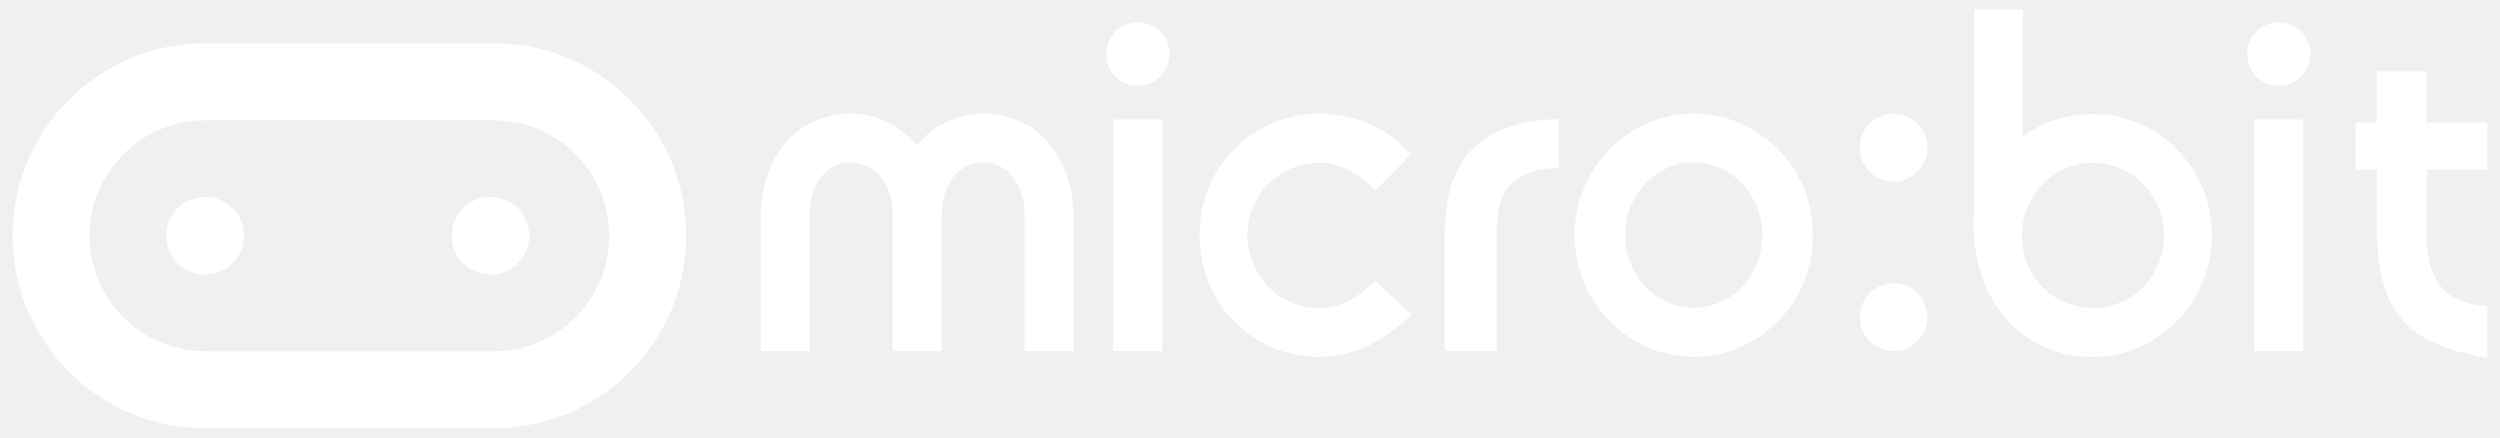
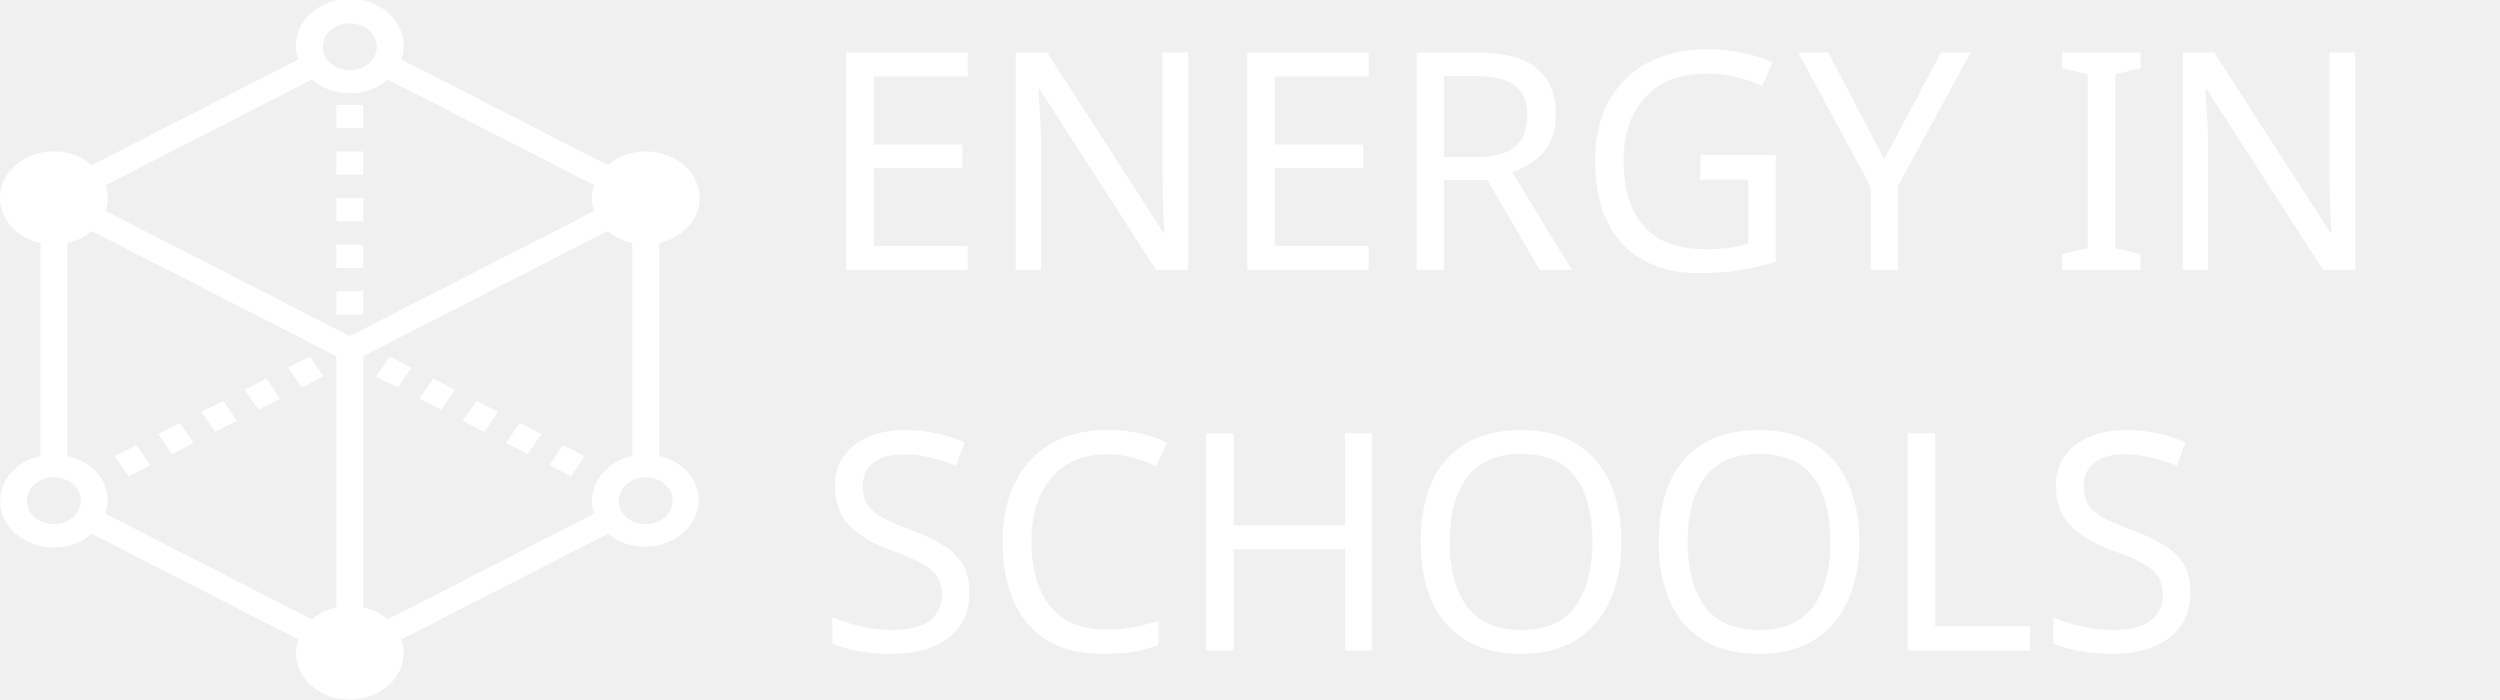
- <svg xmlns="http://www.w3.org/2000/svg" role="img" aria-labelledby="title  desc" xml:space="preserve" enable-background="new 0 0 280 32.755" height="34.211" width="195.474" version="1.1" id="svg2">
-   <rect id="backgroundrect" width="100%" height="100%" x="0" y="0" fill="none" stroke="none" class="" />
+ <svg xmlns="http://www.w3.org/2000/svg" role="img" aria-labelledby="title  desc" xml:space="preserve" enable-background="new 0 0 280 32.755" height="30.619" width="109.419" version="1.1" id="svg2">
+   <rect id="backgroundrect" width="100%" height="100%" x="-15.958" y="-2.678" class="" style="fill:none;stroke:none" />
  <defs id="defs35" />
-   <g class="currentLayer" id="g9" transform="translate(-0.3501352,1.254079)">
-     <path style="fill:#ffffff" id="path21" d="m 38.699,20.22 c -1.677,0 -3.035,-1.364 -3.035,-3.042 0,-1.678 1.357,-3.038 3.035,-3.038 1.684,0 3.039,1.36 3.039,3.038 0,1.678 -1.355,3.042 -3.039,3.042 m -22.311,-6.077 c -1.677,0 -3.042,1.357 -3.042,3.035 0,1.678 1.363,3.042 3.042,3.042 1.674,0 3.036,-1.364 3.036,-3.042 0,-1.678 -1.363,-3.035 -3.036,-3.035 m -0.003,-5.99 22.576,0 c 4.979,0 9.027,4.047 9.027,9.027 0,4.979 -4.049,9.031 -9.027,9.031 l -22.576,0 c -4.977,0 -9.03,-4.053 -9.03,-9.031 -10e-4,-4.98 4.053,-9.027 9.03,-9.027 m 22.576,24.076 c 8.299,0 15.047,-6.75 15.047,-15.049 0,-8.299 -6.748,-15.051 -15.047,-15.051 l -22.576,0 c -8.299,0 -15.049,6.752 -15.049,15.051 0,8.299 6.75,15.049 15.049,15.049 l 22.576,0 m 112.099,-21.953 c 0,-1.453 -1.195,-2.633 -2.662,-2.633 -1.455,0 -2.639,1.18 -2.639,2.633 0,1.471 1.184,2.672 2.639,2.672 1.466,0 2.662,-1.202 2.662,-2.672 z m -66.786,5.445 c 0,-4.764 -2.893,-8.093 -7.031,-8.093 -2.027,0 -3.814,0.851 -5.223,2.47 -1.467,-1.661 -3.152,-2.47 -5.127,-2.47 -4.162,0 -7.066,3.329 -7.066,8.093 l 0,10.466 3.812,0 0,-10.644 c 0,-2.416 1.336,-4.104 3.254,-4.104 1.617,0 3.25,1.409 3.25,4.104 l 0,10.645 3.848,0 0,-10.645 c 0,-2.416 1.338,-4.104 3.252,-4.104 1.863,0 3.217,1.727 3.217,4.104 l 0,10.645 3.814,0 0,-10.467 z m 6.953,-7.632 -3.846,0 0,18.099 3.846,0 0,-18.099 z m 0.569,-5.128 c 0,-1.377 -1.096,-2.454 -2.492,-2.454 -1.4,0 -2.453,1.054 -2.453,2.454 0,1.398 1.078,2.494 2.453,2.494 1.375,0 2.492,-1.117 2.492,-2.494 z m 18.328,20.914 0.576,-0.521 -2.828,-2.658 -0.488,0.455 c -1.252,1.149 -2.504,1.686 -3.945,1.686 -3.064,0 -5.557,-2.557 -5.557,-5.699 0,-3.121 2.492,-5.66 5.557,-5.66 1.432,0 2.646,0.521 3.949,1.693 l 0.512,0.46 2.748,-2.802 -0.49,-0.502 c -1.754,-1.793 -4.016,-2.696 -6.719,-2.696 -2.459,0 -4.869,1.022 -6.605,2.798 -1.738,1.734 -2.691,4.119 -2.691,6.709 0,2.596 0.953,4.979 2.684,6.705 1.771,1.811 4.117,2.811 6.615,2.811 2.401,-0.003 4.647,-0.937 6.682,-2.779 z m 7.25,-6.947 c 0,-3.322 1.145,-4.686 4.217,-5.029 l 0.641,-0.07 0,-3.797 -0.777,0.058 c -5.629,0.458 -8.143,3.247 -8.143,9.048 l 0,9.051 4.062,0 0,-9.261 0,0 z m 21.998,6.923 c 1.762,-1.756 2.729,-4.146 2.729,-6.715 0,-2.565 -0.967,-4.951 -2.723,-6.702 -1.77,-1.809 -4.105,-2.806 -6.576,-2.806 -2.492,0 -4.84,0.997 -6.613,2.806 -1.752,1.792 -2.721,4.174 -2.721,6.702 0,2.53 0.969,4.916 2.721,6.707 1.771,1.81 4.121,2.808 6.613,2.808 2.472,0 4.808,-0.998 6.57,-2.8 z m -1.229,-6.714 c 0,3.18 -2.361,5.665 -5.377,5.665 -2.945,0 -5.346,-2.541 -5.346,-5.665 0,-3.137 2.398,-5.695 5.346,-5.695 2.963,-0.002 5.377,2.558 5.377,5.695 z m 12.917,6.418 c 0,-1.468 -1.195,-2.667 -2.662,-2.667 -1.455,0 -2.639,1.199 -2.639,2.667 0,1.453 1.184,2.632 2.639,2.632 1.466,0 2.662,-1.179 2.662,-2.632 z m 19.507,0.296 c 1.76,-1.756 2.73,-4.146 2.73,-6.715 0,-2.528 -0.973,-4.911 -2.729,-6.702 -1.746,-1.787 -4.08,-2.77 -6.574,-2.77 -2.035,0 -3.84,0.572 -5.484,1.744 l 0,-9.934 -3.816,0 0.008,15.582 c -0.037,0.411 -0.037,0.821 -0.037,1.198 0,6.119 3.836,10.396 9.33,10.396 2.475,10e-4 4.807,-0.997 6.572,-2.799 z m -1.013,-6.677 c 0,3.123 -2.494,5.66 -5.559,5.66 -3.115,0 -5.557,-2.484 -5.557,-5.66 0,-3.143 2.494,-5.698 5.557,-5.698 3.065,0 5.559,2.556 5.559,5.698 z m 10.881,-9.085 -3.846,0 0,18.099 3.846,0 0,-18.099 z m 0.572,-5.128 c 0,-1.377 -1.098,-2.454 -2.492,-2.454 -1.4,0 -2.457,1.054 -2.457,2.454 0,1.398 1.076,2.494 2.457,2.494 1.373,0 2.492,-1.117 2.492,-2.494 z m 13.83,19.759 -0.619,-0.089 c -2.855,-0.409 -4.133,-2.104 -4.133,-5.495 l 0,-5.126 4.752,0 0,-3.674 -4.752,0 0,-4.006 -3.887,0 0,4.006 -1.662,0 0,3.674 1.662,0 0,4.525 c 0,6.215 2.113,8.932 7.783,10.029 l 0.855,0.164 0,-4.008 0.001,0 z" class="" />
+   <g transform="matrix(1.182521,0,0,1.024067,0.0032462,5.1206415e-4)" id="logo" style="color:#b5b5b5;font-style:normal;font-variant:normal;font-weight:400;font-size:24px;line-height:normal;font-family:'Times New Roman';font-variant-ligatures:normal;font-variant-caps:normal;font-variant-numeric:normal;text-indent:0px;text-align:start;text-decoration:none;text-decoration-line:none;text-decoration-style:solid;text-decoration-color:#b5b5b5;letter-spacing:normal;word-spacing:0px;text-transform:none;writing-mode:lr-tb;direction:ltr;dominant-baseline:auto;baseline-shift:0px;text-anchor:start;white-space:normal;clip-rule:nonzero;visibility:visible;opacity:1;isolation:auto;mix-blend-mode:normal;vector-effect:none;fill:#ffffff;fill-opacity:1;fill-rule:nonzero;stroke:none;stroke-width:0.024;stroke-linecap:butt;stroke-linejoin:miter;stroke-miterlimit:4;stroke-dasharray:none;stroke-dashoffset:0px;stroke-opacity:1;marker-start:none;marker-mid:none;marker-end:none;paint-order:normal;color-rendering:auto;image-rendering:auto;shape-rendering:auto;text-rendering:auto">
+     <g id="algorithm" style="fill:#ffffff;stroke-width:0.024;stroke-miterlimit:4;stroke-dasharray:none">
+       <g data-name="Group 1187" id="Group_1187" style="fill:#ffffff;stroke-width:0.024;stroke-miterlimit:4;stroke-dasharray:none">
+         <g data-name="Group 1186" id="Group_1186" style="fill:#ffffff;stroke-width:0.024;stroke-miterlimit:4;stroke-dasharray:none">
+           <path transform="translate(-32.273)" d="m 57.58,20.009 a 1.989,1.989 0 0 0 -0.912,-0.522 v -9.1 a 1.988,1.988 0 1 0 -1.9,-3.33 L 47.122,2.539 a 1.974,1.974 0 0 0 0.086,-0.548 1.992,1.992 0 1 0 -3.983,0 1.974,1.974 0 0 0 0.086,0.548 L 35.67,7.055 a 1.989,1.989 0 1 0 -1.9,3.33 v 9.1 a 1.988,1.988 0 1 0 1.9,3.33 l 7.642,4.516 a 1.991,1.991 0 1 0 3.811,0 l 7.642,-4.516 a 1.989,1.989 0 0 0 2.816,-2.808 z M 45.217,1 a 1,1 0 1 1 -1,1 1,1 0 0 1 1,-1 z M 36.169,7.92 43.811,3.4 a 1.988,1.988 0 0 0 2.811,0 v 0 l 7.642,4.516 a 1.785,1.785 0 0 0 0,1.1 l -9.048,5.346 -9.047,-5.351 a 1.785,1.785 0 0 0 0,-1.095 z M 34.264,22.4 a 1,1 0 1 1 1,-1 1,1 0 0 1 -1,1 z m 1.905,-0.448 A 1.949,1.949 0 0 0 34.88,19.52 q -0.059,-0.018 -0.119,-0.032 v -9.1 a 1.982,1.982 0 0 0 0.908,-0.512 l 9.05,5.348 V 25.96 a 1.986,1.986 0 0 0 -0.908,0.512 z m 18.01,-0.548 a 1.974,1.974 0 0 0 0.086,0.548 l -7.642,4.516 A 1.986,1.986 0 0 0 45.715,25.956 V 15.22 l 9.049,-5.348 a 1.987,1.987 0 0 0 0.908,0.512 v 9.1 a 1.991,1.991 0 0 0 -1.494,1.925 z m 1.991,1 a 1,1 0 1 1 1,-1 1,1 0 0 1 -1,0.996 z" class="cls-2" data-name="Path 246" id="Path_246" style="fill:#ffffff;stroke-width:0.024;stroke-miterlimit:4;stroke-dasharray:none" />
+         </g>
+       </g>
+       <g transform="translate(9.057,16.182)" data-name="Group 1189" id="Group_1189" style="fill:#ffffff;stroke-width:0.024;stroke-miterlimit:4;stroke-dasharray:none">
+         <g data-name="Group 1188" id="Group_1188" style="fill:#ffffff;stroke-width:0.024;stroke-miterlimit:4;stroke-dasharray:none">
+           <rect transform="rotate(-30.583,0.8650026,0.2365)" height="0.996" width="0.931" class="cls-2" data-name="Rectangle 1789" id="Rectangle_1789" x="0" y="0" style="fill:#ffffff;stroke-width:0.024;stroke-miterlimit:4;stroke-dasharray:none" />
+         </g>
+       </g>
+       <g transform="translate(7.456,17.129)" data-name="Group 1191" id="Group_1191" style="fill:#ffffff;stroke-width:0.024;stroke-miterlimit:4;stroke-dasharray:none">
+         <g data-name="Group 1190" id="Group_1190" style="fill:#ffffff;stroke-width:0.024;stroke-miterlimit:4;stroke-dasharray:none">
+           <rect transform="rotate(-30.583,0.8650026,0.2365)" height="0.996" width="0.931" class="cls-2" data-name="Rectangle 1790" id="Rectangle_1790" x="0" y="0" style="fill:#ffffff;stroke-width:0.024;stroke-miterlimit:4;stroke-dasharray:none" />
+         </g>
+       </g>
+       <g transform="translate(10.66,15.235)" data-name="Group 1193" id="Group_1193" style="fill:#ffffff;stroke-width:0.024;stroke-miterlimit:4;stroke-dasharray:none">
+         <g data-name="Group 1192" id="Group_1192" style="fill:#ffffff;stroke-width:0.024;stroke-miterlimit:4;stroke-dasharray:none">
+           <rect transform="rotate(-30.583,0.8650026,0.2365)" height="0.996" width="0.931" class="cls-2" data-name="Rectangle 1791" id="Rectangle_1791" x="0" y="0" style="fill:#ffffff;stroke-width:0.024;stroke-miterlimit:4;stroke-dasharray:none" />
+         </g>
+       </g>
+       <g transform="translate(5.855,18.074)" data-name="Group 1195" id="Group_1195" style="fill:#ffffff;stroke-width:0.024;stroke-miterlimit:4;stroke-dasharray:none">
+         <g data-name="Group 1194" id="Group_1194" style="fill:#ffffff;stroke-width:0.024;stroke-miterlimit:4;stroke-dasharray:none">
+           <rect transform="rotate(-30.583,0.8650026,0.2365)" height="0.996" width="0.931" class="cls-2" data-name="Rectangle 1792" id="Rectangle_1792" x="0" y="0" style="fill:#ffffff;stroke-width:0.024;stroke-miterlimit:4;stroke-dasharray:none" />
+         </g>
+       </g>
+       <g transform="translate(4.25,19.022)" data-name="Group 1197" id="Group_1197" style="fill:#ffffff;stroke-width:0.024;stroke-miterlimit:4;stroke-dasharray:none">
+         <g data-name="Group 1196" id="Group_1196" style="fill:#ffffff;stroke-width:0.024;stroke-miterlimit:4;stroke-dasharray:none">
+           <rect transform="rotate(-30.583,0.8650026,0.2365)" height="0.996" width="0.931" class="cls-2" data-name="Rectangle 1793" id="Rectangle_1793" x="0" y="0" style="fill:#ffffff;stroke-width:0.024;stroke-miterlimit:4;stroke-dasharray:none" />
+         </g>
+       </g>
+       <g transform="translate(20.329,19.02)" data-name="Group 1199" id="Group_1199" style="fill:#ffffff;stroke-width:0.024;stroke-miterlimit:4;stroke-dasharray:none">
+         <g data-name="Group 1198" id="Group_1198" style="fill:#ffffff;stroke-width:0.024;stroke-miterlimit:4;stroke-dasharray:none">
+           <rect transform="rotate(-59.421,0.7509207,0.4285)" height="0.931" width="0.996" class="cls-2" data-name="Rectangle 1794" id="Rectangle_1794" x="0" y="0" style="fill:#ffffff;stroke-width:0.024;stroke-miterlimit:4;stroke-dasharray:none" />
+         </g>
+       </g>
+       <g transform="translate(18.728,18.073)" data-name="Group 1201" id="Group_1201" style="fill:#ffffff;stroke-width:0.024;stroke-miterlimit:4;stroke-dasharray:none">
+         <g data-name="Group 1200" id="Group_1200" style="fill:#ffffff;stroke-width:0.024;stroke-miterlimit:4;stroke-dasharray:none">
+           <rect transform="matrix(0.509,-0.861,0.861,0.509,0,0.857)" height="0.931" width="0.996" class="cls-2" data-name="Rectangle 1795" id="Rectangle_1795" x="0" y="0" style="fill:#ffffff;stroke-width:0.024;stroke-miterlimit:4;stroke-dasharray:none" />
+         </g>
+       </g>
+       <g transform="translate(17.123,17.128)" data-name="Group 1203" id="Group_1203" style="fill:#ffffff;stroke-width:0.024;stroke-miterlimit:4;stroke-dasharray:none">
+         <g data-name="Group 1202" id="Group_1202" style="fill:#ffffff;stroke-width:0.024;stroke-miterlimit:4;stroke-dasharray:none">
+           <rect transform="rotate(-59.421,0.7509207,0.4285)" height="0.931" width="0.996" class="cls-2" data-name="Rectangle 1796" id="Rectangle_1796" x="0" y="0" style="fill:#ffffff;stroke-width:0.024;stroke-miterlimit:4;stroke-dasharray:none" />
+         </g>
+       </g>
+       <g transform="translate(13.918,15.236)" data-name="Group 1205" id="Group_1205" style="fill:#ffffff;stroke-width:0.024;stroke-miterlimit:4;stroke-dasharray:none">
+         <g data-name="Group 1204" id="Group_1204" style="fill:#ffffff;stroke-width:0.024;stroke-miterlimit:4;stroke-dasharray:none">
+           <rect transform="rotate(-59.421,0.7509207,0.4285)" height="0.931" width="0.996" class="cls-2" data-name="Rectangle 1797" id="Rectangle_1797" x="0" y="0" style="fill:#ffffff;stroke-width:0.024;stroke-miterlimit:4;stroke-dasharray:none" />
+         </g>
+       </g>
+       <g transform="translate(15.522,16.181)" data-name="Group 1207" id="Group_1207" style="fill:#ffffff;stroke-width:0.024;stroke-miterlimit:4;stroke-dasharray:none">
+         <g data-name="Group 1206" id="Group_1206" style="fill:#ffffff;stroke-width:0.024;stroke-miterlimit:4;stroke-dasharray:none">
+           <rect transform="matrix(0.509,-0.861,0.861,0.509,0,0.857)" height="0.931" width="0.996" class="cls-2" data-name="Rectangle 1798" id="Rectangle_1798" x="0" y="0" style="fill:#ffffff;stroke-width:0.024;stroke-miterlimit:4;stroke-dasharray:none" />
+         </g>
+       </g>
+       <g transform="translate(12.446,12.447)" data-name="Group 1209" id="Group_1209" style="fill:#ffffff;stroke-width:0.024;stroke-miterlimit:4;stroke-dasharray:none">
+         <g data-name="Group 1208" id="Group_1208" style="fill:#ffffff;stroke-width:0.024;stroke-miterlimit:4;stroke-dasharray:none">
+           <rect height="0.996" width="0.996" class="cls-2" data-name="Rectangle 1799" id="Rectangle_1799" x="0" y="0" style="fill:#ffffff;stroke-width:0.024;stroke-miterlimit:4;stroke-dasharray:none" />
+         </g>
+       </g>
+       <g transform="translate(12.446,10.455)" data-name="Group 1211" id="Group_1211" style="fill:#ffffff;stroke-width:0.024;stroke-miterlimit:4;stroke-dasharray:none">
+         <g data-name="Group 1210" id="Group_1210" style="fill:#ffffff;stroke-width:0.024;stroke-miterlimit:4;stroke-dasharray:none">
+           <rect height="0.996" width="0.996" class="cls-2" data-name="Rectangle 1800" id="Rectangle_1800" x="0" y="0" style="fill:#ffffff;stroke-width:0.024;stroke-miterlimit:4;stroke-dasharray:none" />
+         </g>
+       </g>
+       <g transform="translate(12.446,8.464)" data-name="Group 1213" id="Group_1213" style="fill:#ffffff;stroke-width:0.024;stroke-miterlimit:4;stroke-dasharray:none">
+         <g data-name="Group 1212" id="Group_1212" style="fill:#ffffff;stroke-width:0.024;stroke-miterlimit:4;stroke-dasharray:none">
+           <rect height="0.996" width="0.996" class="cls-2" data-name="Rectangle 1801" id="Rectangle_1801" x="0" y="0" style="fill:#ffffff;stroke-width:0.024;stroke-miterlimit:4;stroke-dasharray:none" />
+         </g>
+       </g>
+       <g transform="translate(12.446,6.472)" data-name="Group 1215" id="Group_1215" style="fill:#ffffff;stroke-width:0.024;stroke-miterlimit:4;stroke-dasharray:none">
+         <g data-name="Group 1214" id="Group_1214" style="fill:#ffffff;stroke-width:0.024;stroke-miterlimit:4;stroke-dasharray:none">
+           <rect height="0.996" width="0.996" class="cls-2" data-name="Rectangle 1802" id="Rectangle_1802" x="0" y="0" style="fill:#ffffff;stroke-width:0.024;stroke-miterlimit:4;stroke-dasharray:none" />
+         </g>
+       </g>
+       <g transform="translate(12.446,4.481)" data-name="Group 1217" id="Group_1217" style="fill:#ffffff;stroke-width:0.024;stroke-miterlimit:4;stroke-dasharray:none">
+         <g data-name="Group 1216" id="Group_1216" style="fill:#ffffff;stroke-width:0.024;stroke-miterlimit:4;stroke-dasharray:none">
+           <rect height="0.996" width="0.996" class="cls-2" data-name="Rectangle 1803" id="Rectangle_1803" x="0" y="0" style="fill:#ffffff;stroke-width:0.024;stroke-miterlimit:4;stroke-dasharray:none" />
+         </g>
+       </g>
+     </g>
  </g>
+   <text xml:space="preserve" style="font-style:normal;font-weight:normal;font-size:13.333px;line-height:1.25;font-family:sans-serif;letter-spacing:0px;word-spacing:0px;fill:#ffffff;fill-opacity:1;stroke:none;" x="35.747" y="11.81" id="text957">
+     <tspan x="35.747" y="11.81" id="tspan959" style="font-size:13.333px;fill:#ffffff;">ENERGY IN</tspan>
+     <tspan x="35.747" y="28.477" style="font-size:13.333px;fill:#ffffff;" id="tspan963">SCHOOLS</tspan>
+   </text>
</svg>
